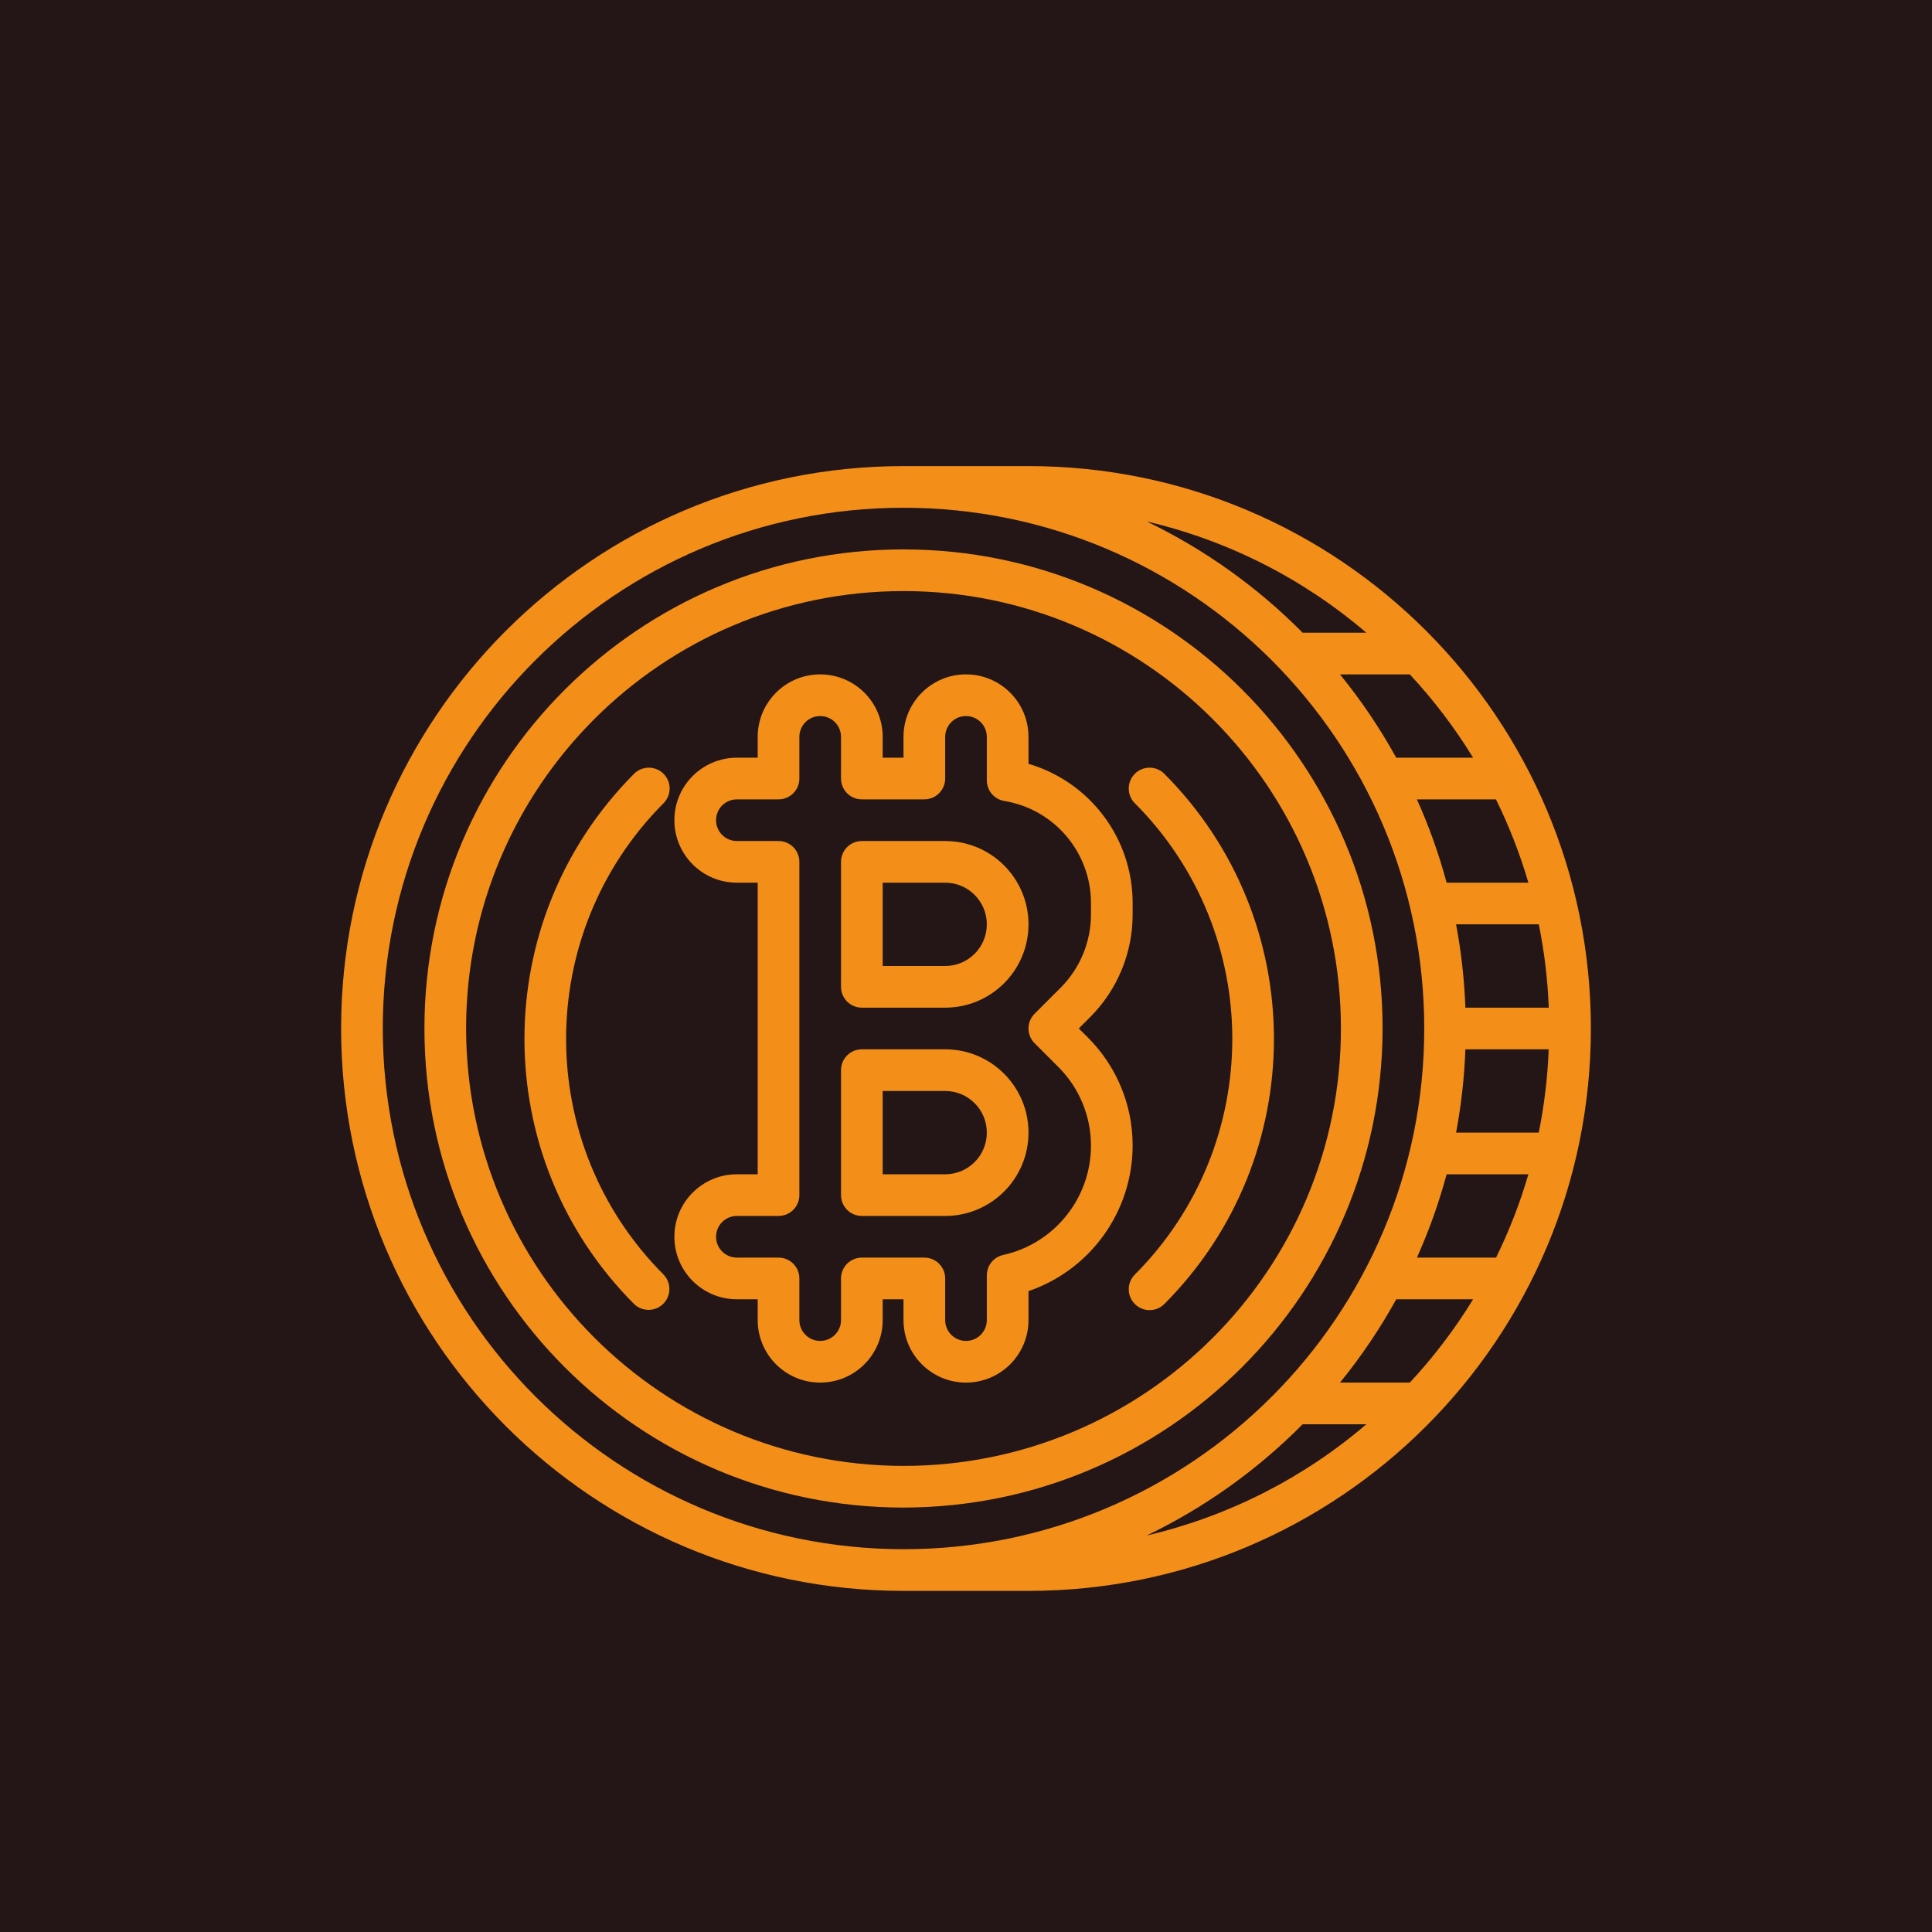
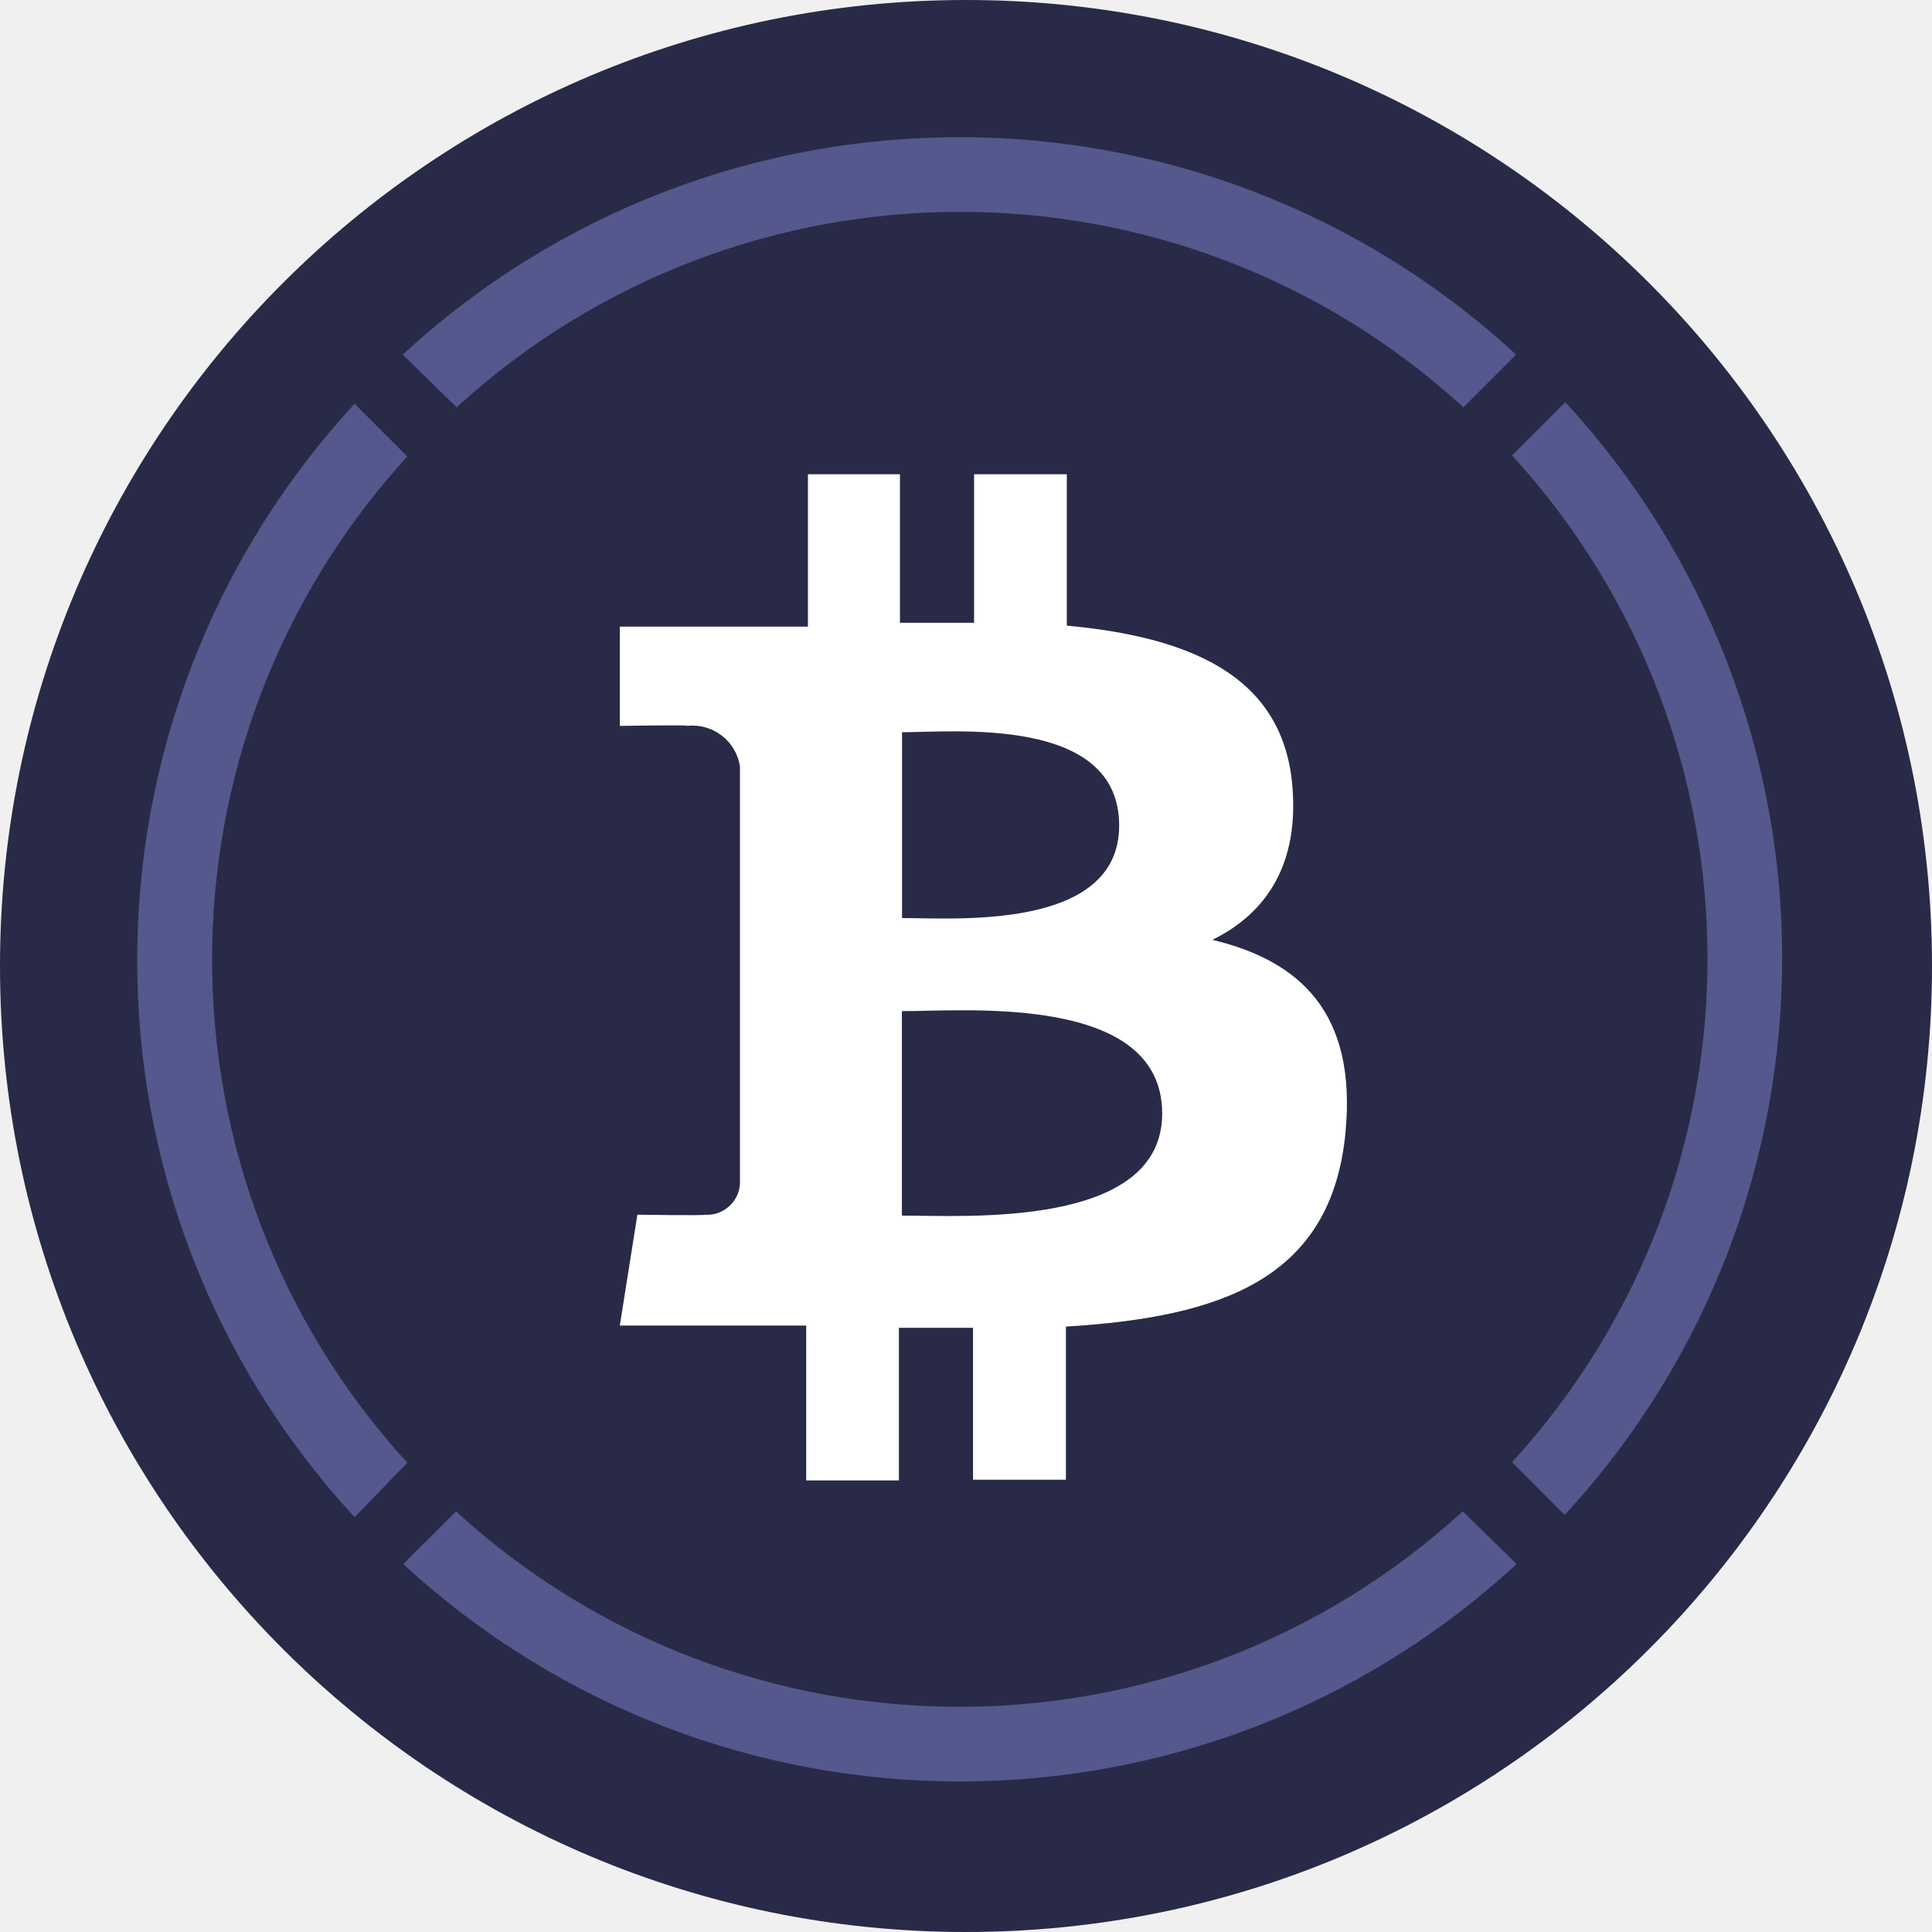
- <svg xmlns="http://www.w3.org/2000/svg" width="100" height="100" viewBox="0 0 100 100">
-   <rect width="100%" height="100%" fill="#241616" />
-   <g transform="translate(50 50) scale(0.69 0.69) rotate(0) translate(-50 -50)" style="fill:#f38f19">
-     <svg fill="#f38f19" viewBox="0 0 64 64" x="0px" y="0px">
-       <g>
-         <path d="M35,8H29a27,27,0,0,0,0,54h6A27,27,0,0,0,35,8ZM59,28H55.074a26.719,26.719,0,0,0-1.426-4h3.795A24.82,24.82,0,0,1,59,28ZM55.074,42H59a24.82,24.82,0,0,1-1.552,4H53.648A26.719,26.719,0,0,0,55.074,42Zm.454-2a27,27,0,0,0,.447-4h4a24.942,24.942,0,0,1-.478,4Zm.447-6a27,27,0,0,0-.447-4H59.5a24.942,24.942,0,0,1,.478,4Zm.371-12H52.655a27.112,27.112,0,0,0-2.7-4h3.352A25.177,25.177,0,0,1,56.346,22Zm-5.125-6H48.162a27.119,27.119,0,0,0-7.486-5.342A24.932,24.932,0,0,1,51.221,16ZM4,35A25,25,0,1,1,29,60,25.028,25.028,0,0,1,4,35ZM48.162,54h3.059a24.932,24.932,0,0,1-10.545,5.342A27.119,27.119,0,0,0,48.162,54Zm5.146-2H49.956a27.112,27.112,0,0,0,2.7-4h3.691A25.177,25.177,0,0,1,53.308,52Z" />
-         <path d="M52,35A23,23,0,1,0,29,58,23.026,23.026,0,0,0,52,35ZM8,35A21,21,0,1,1,29,56,21.023,21.023,0,0,1,8,35Z" />
-         <path d="M17.479,22.772a1,1,0,0,0-1.414,0,18.021,18.021,0,0,0,0,25.456,1,1,0,0,0,1.414-1.414,16.02,16.02,0,0,1,0-22.628A1,1,0,0,0,17.479,22.772Z" />
-         <path d="M40.106,46.814a1,1,0,0,0,1.415,1.414,18.023,18.023,0,0,0,0-25.456,1,1,0,0,0-1.415,1.414A16.018,16.018,0,0,1,40.106,46.814Z" />
-         <path d="M29,49a3,3,0,0,0,6,0V47.609a7.4,7.4,0,0,0,5-6.979,7.3,7.3,0,0,0-2.153-5.2L37.414,35l.532-.532A6.966,6.966,0,0,0,40,29.51V29a6.962,6.962,0,0,0-5-6.706V21a3,3,0,0,0-6,0v1H28V21a3,3,0,0,0-6,0v1H21a3,3,0,0,0,0,6h1V42H21a3,3,0,0,0,0,6h1v1a3,3,0,0,0,6,0V48h1Zm-2-3a1,1,0,0,0-1,1v2a1,1,0,0,1-2,0V47a1,1,0,0,0-1-1H21a1,1,0,0,1,0-2h2a1,1,0,0,0,1-1V27a1,1,0,0,0-1-1H21a1,1,0,0,1,0-2h2a1,1,0,0,0,1-1V21a1,1,0,0,1,2,0v2a1,1,0,0,0,1,1h3a1,1,0,0,0,1-1V21a1,1,0,0,1,2,0v2.09a1,1,0,0,0,.837.986A4.969,4.969,0,0,1,38,29v.51a4.98,4.98,0,0,1-1.468,3.544l-1.239,1.239a1,1,0,0,0,0,1.414l1.14,1.14A5.324,5.324,0,0,1,38,40.64a5.38,5.38,0,0,1-4.212,5.233A1,1,0,0,0,33,46.85V49a1,1,0,0,1-2,0V47a1,1,0,0,0-1-1Z" />
-         <path d="M27,34h4a4,4,0,0,0,0-8H27a1,1,0,0,0-1,1v6A1,1,0,0,0,27,34Zm1-6h3a2,2,0,0,1,0,4H28Z" />
-         <path d="M35,40a4,4,0,0,0-4-4H27a1,1,0,0,0-1,1v6a1,1,0,0,0,1,1h4A4,4,0,0,0,35,40Zm-7-2h3a2,2,0,0,1,0,4H28Z" />
-       </g>
-     </svg>
+ <svg xmlns="http://www.w3.org/2000/svg" width="50px" height="50px" viewBox="0 0 50 50" version="1.1">
+   <g id="Coins/Large/WBTC" stroke="none" stroke-width="1" fill="none" fill-rule="evenodd">
+     <g id="multi-collateral-dai-dai-logo" />
+     <g id="wrapped-bitcoin-wbtc-logo">
+       <path d="M25,0 C31.675,0 37.739,2.616 42.223,6.879 C47.014,11.433 50,17.868 50,25 C50,38.808 38.808,50 25,50 C11.194,50 0,38.807 0,25 C0,11.194 11.194,0 25,0 Z" id="Path" fill="#282A47" />
+       <path d="M40.495,10.423 L39.132,11.786 C45.876,19.162 45.876,30.465 39.132,37.841 L40.495,39.205 C47.999,31.066 47.999,18.53 40.495,10.391 L40.495,10.423 Z" id="Shape" fill="#54588C" fill-rule="nonzero" />
+       <path d="M11.818,10.541 C19.194,3.797 30.497,3.797 37.873,10.541 L39.236,9.177 C31.097,1.674 18.562,1.674 10.423,9.177 L11.818,10.541 Z" id="Shape-2" fill="#54588C" fill-rule="nonzero" />
+       <path d="M10.541,37.855 C3.805,30.481 3.805,19.187 10.541,11.814 L9.177,10.45 C1.674,18.589 1.674,31.125 9.177,39.264 L10.541,37.855 Z" id="Shape-3" fill="#54588C" fill-rule="nonzero" />
+       <path d="M37.855,39.114 C30.479,45.858 19.175,45.858 11.8,39.114 L10.436,40.477 C18.575,47.981 31.111,47.981 39.25,40.477 L37.855,39.114 Z" id="Shape-4" fill="#54588C" fill-rule="nonzero" />
+       <path d="M33.441,20.282 C33.168,17.436 30.714,16.482 27.609,16.191 L27.609,12.273 L25.209,12.273 L25.209,16.118 C24.577,16.118 23.932,16.118 23.291,16.118 L23.291,12.273 L20.909,12.273 L20.909,16.218 L16.041,16.218 L16.041,18.786 C16.041,18.786 17.814,18.755 17.786,18.786 C18.451,18.713 19.054,19.18 19.15,19.841 L19.15,30.641 C19.136,30.868 19.031,31.079 18.859,31.227 C18.69,31.378 18.467,31.454 18.241,31.436 C18.273,31.464 16.495,31.436 16.495,31.436 L16.041,34.305 L20.864,34.305 L20.864,38.314 L23.264,38.314 L23.264,34.364 L25.182,34.364 L25.182,38.295 L27.586,38.295 L27.586,34.332 C31.641,34.086 34.468,33.086 34.823,29.291 C35.109,26.236 33.673,24.873 31.377,24.323 C32.773,23.636 33.636,22.364 33.441,20.282 Z M30.077,28.818 C30.077,31.8 24.968,31.459 23.341,31.459 L23.341,26.168 C24.968,26.173 30.077,25.705 30.077,28.818 Z M28.964,21.364 C28.964,24.091 24.7,23.759 23.345,23.759 L23.345,18.95 C24.7,18.95 28.964,18.523 28.964,21.364 Z" id="Shape-5" fill="#FFFFFF" fill-rule="nonzero" />
+     </g>
  </g>
</svg>
